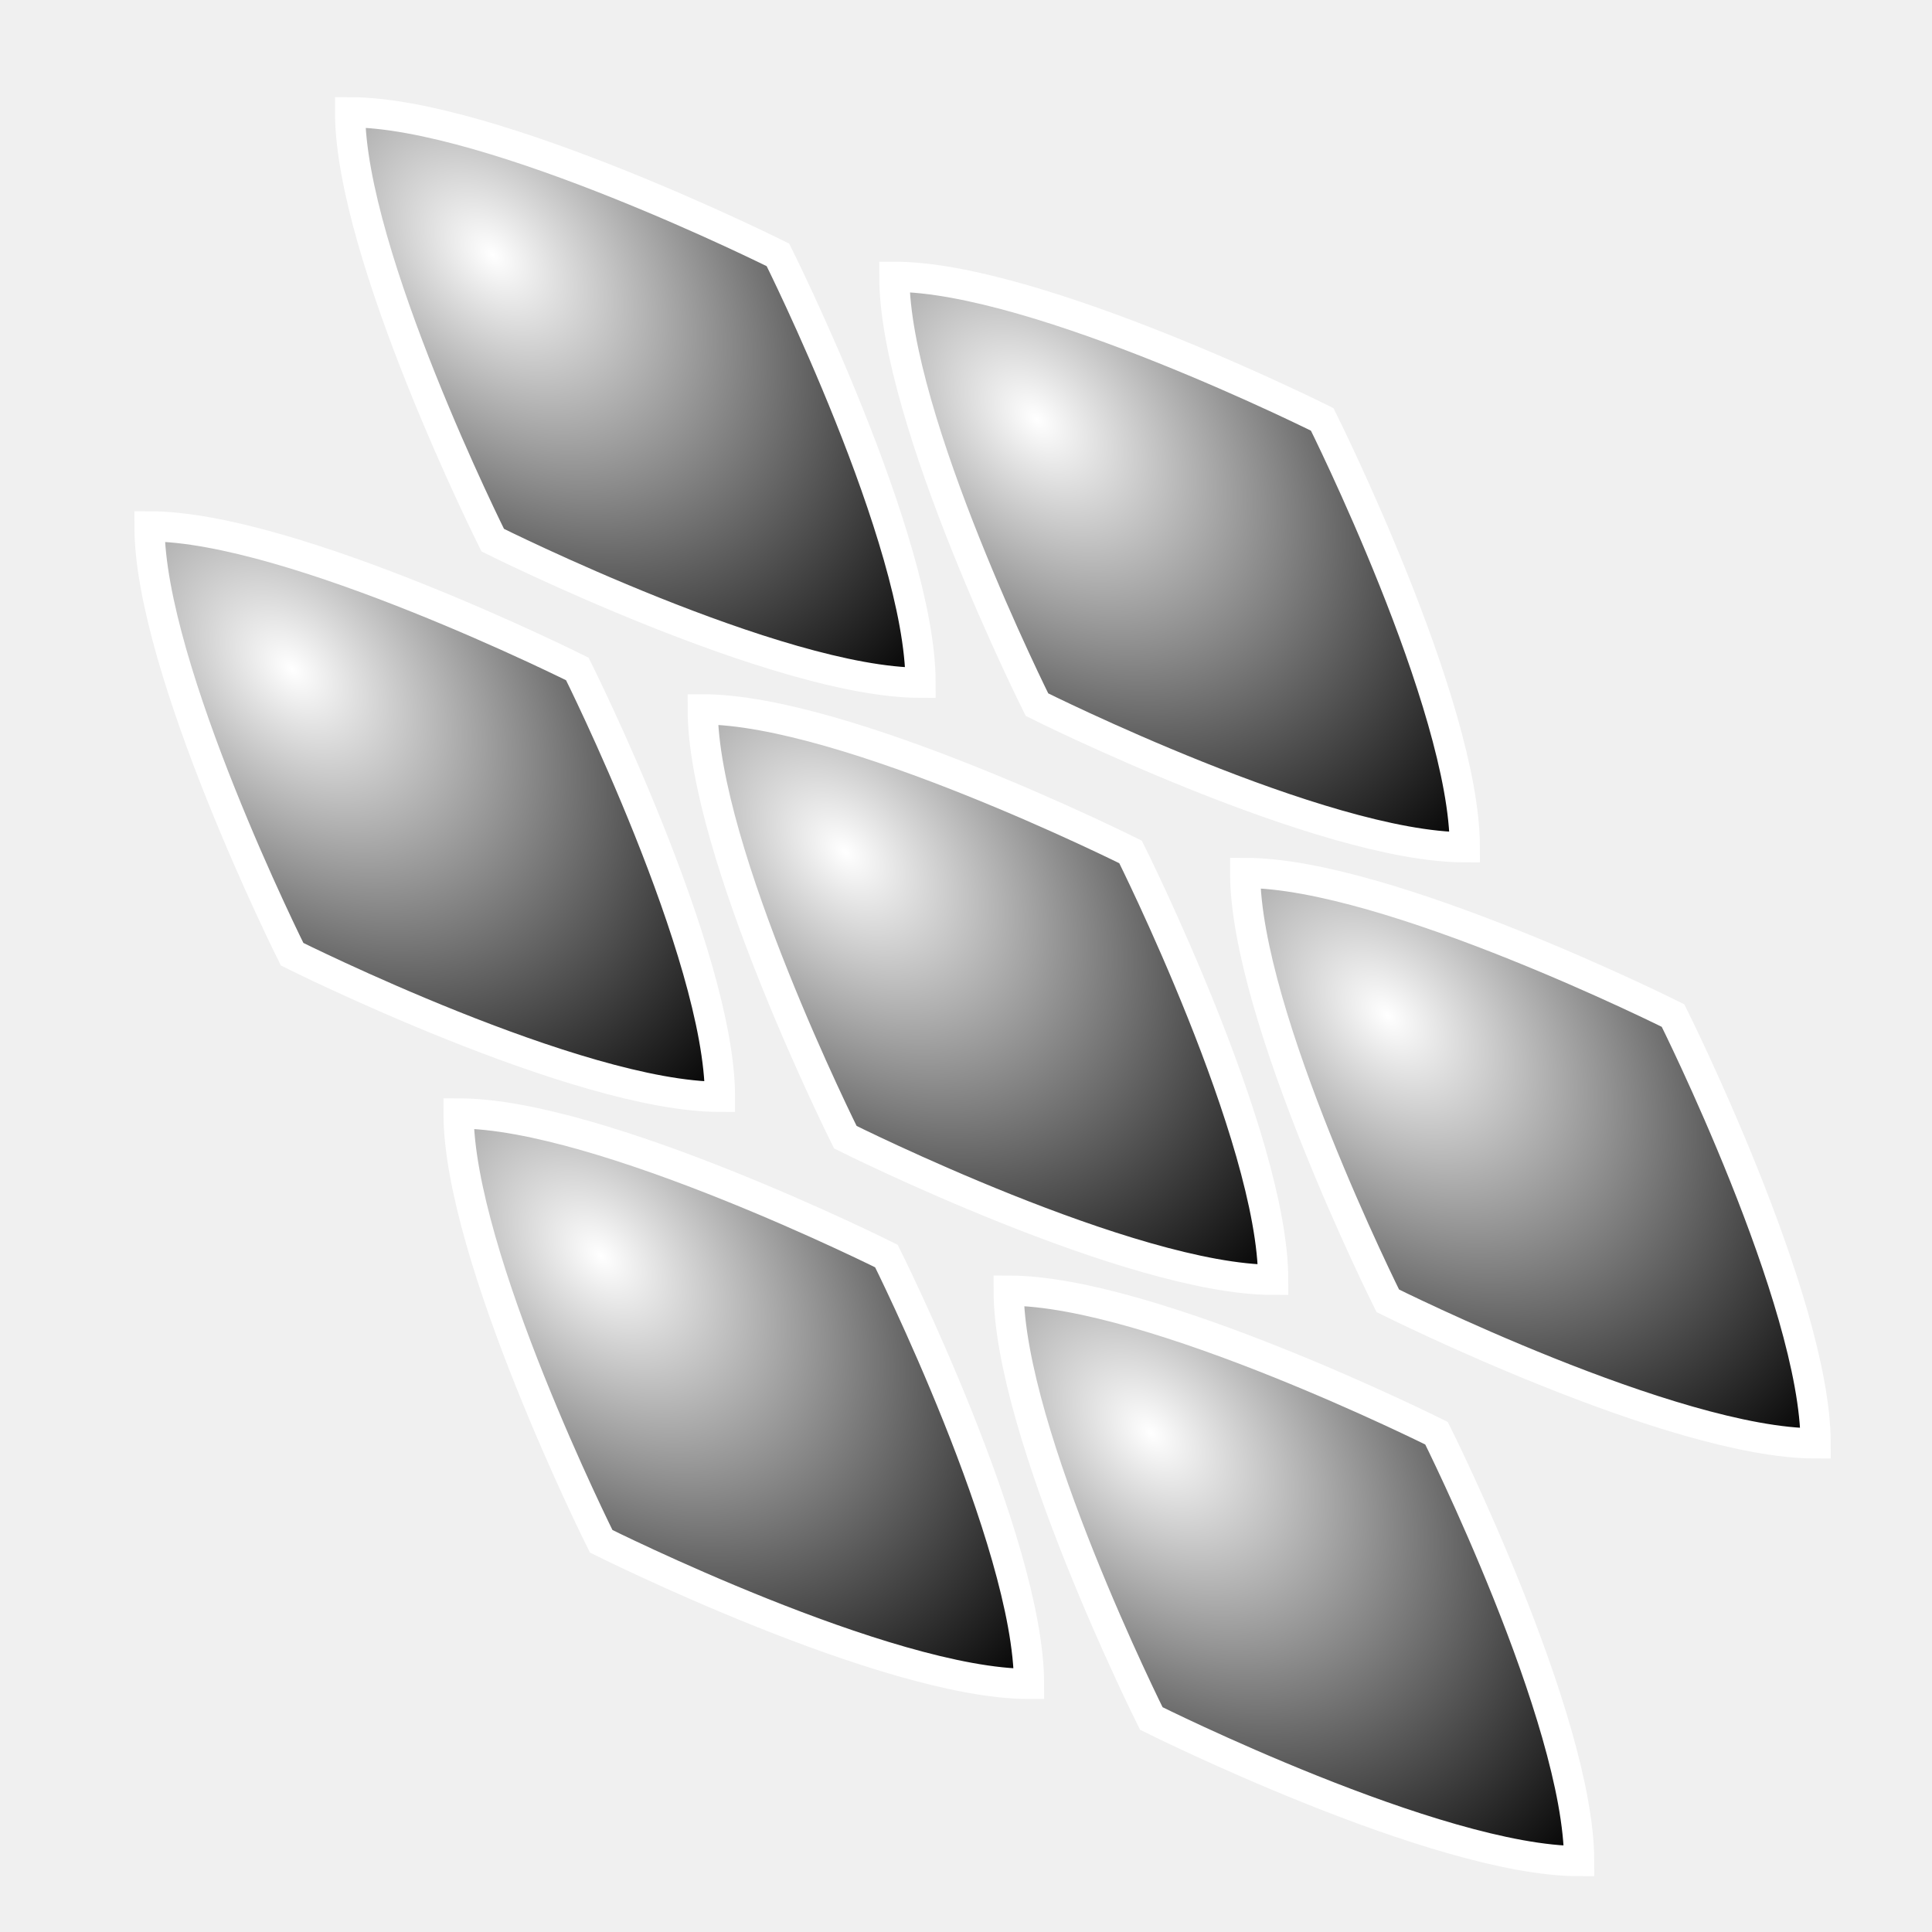
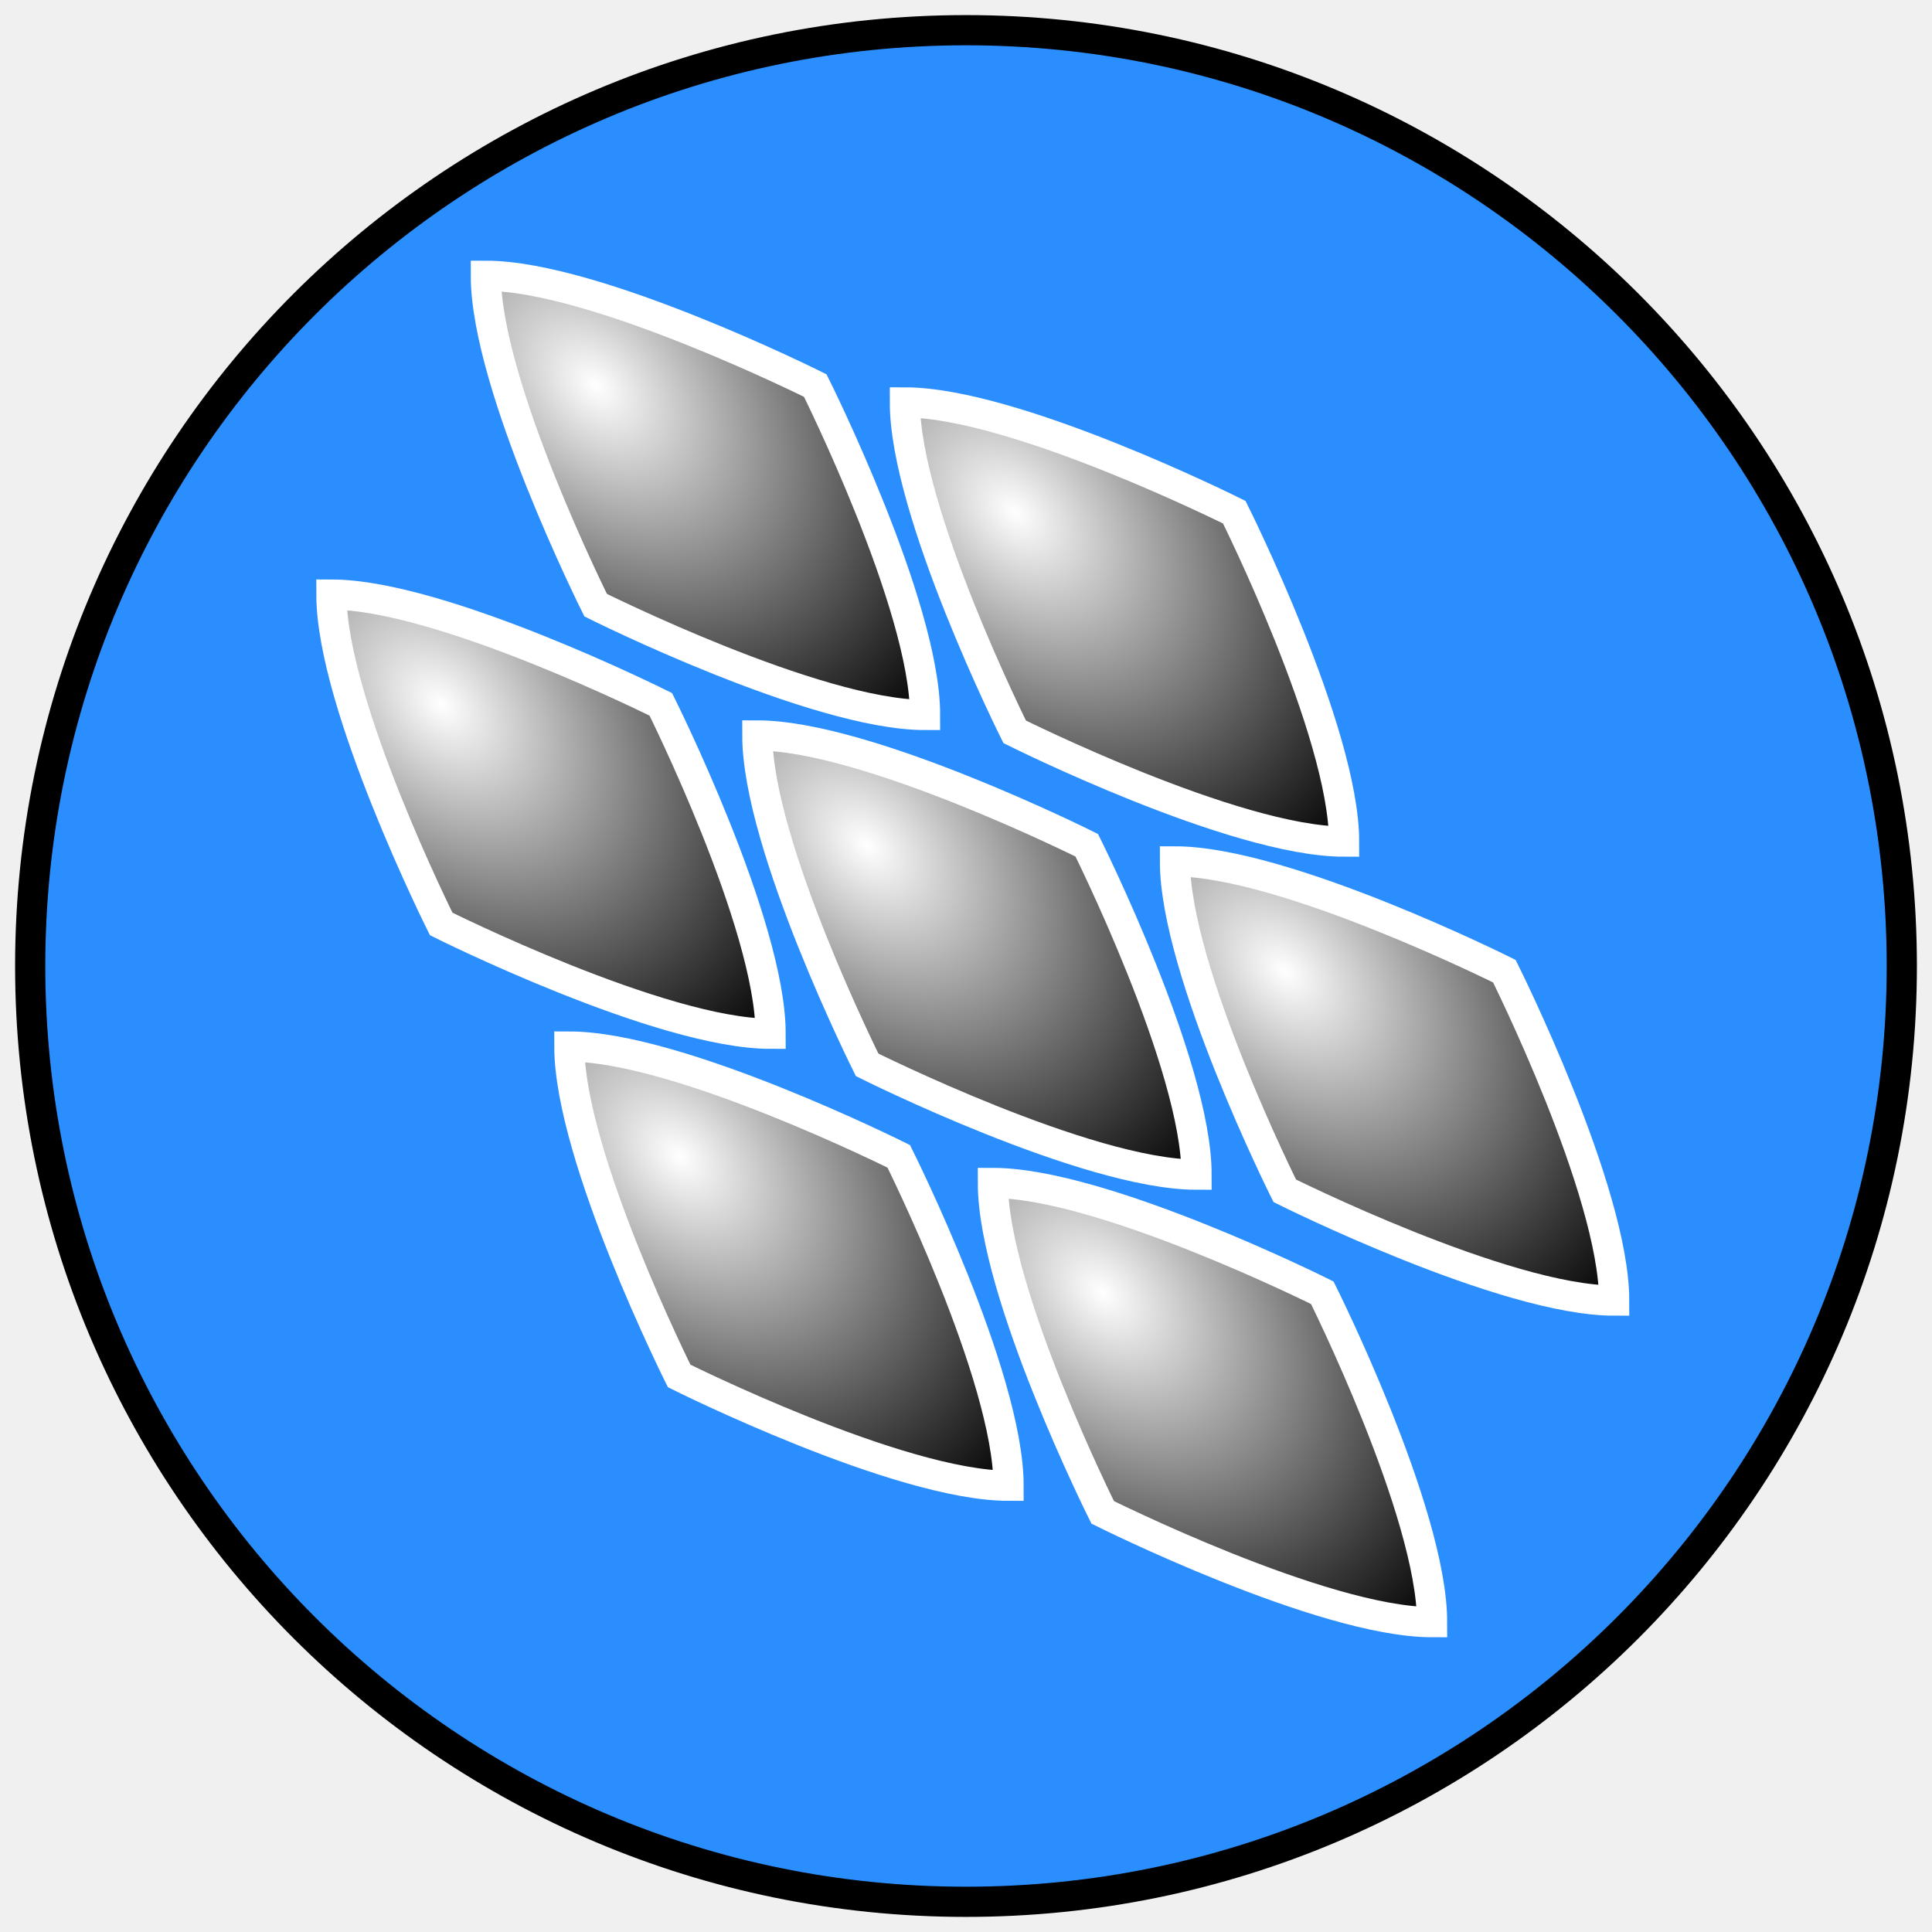
<svg xmlns="http://www.w3.org/2000/svg" xmlns:xlink="http://www.w3.org/1999/xlink" width="512" height="512" viewBox="0 0 135.467 135.467" version="1.1" id="svg8">
  <defs id="defs2">
-     <linearGradient id="linearGradient869">
-       <stop style="stop-color:#ffffff;stop-opacity:1" offset="0" id="stop865" />
-       <stop style="stop-color:#000000;stop-opacity:1" offset="1" id="stop867" />
-     </linearGradient>
    <marker style="overflow:visible;" id="Arrow1Mend" refX="0.0" refY="0.0" orient="auto">
      <path transform="scale(0.4) rotate(180) translate(10,0)" style="fill-rule:evenodd;stroke:#ffffff;stroke-width:1pt;stroke-opacity:1;fill:#ffffff;fill-opacity:1" d="M 0.0,0.0 L 5.0,-5.0 L -12.5,0.0 L 5.0,5.0 L 0.0,0.0 z " id="path868" />
    </marker>
    <marker style="overflow:visible;" id="marker1227" refX="0.0" refY="0.0" orient="auto">
      <path transform="scale(0.8) rotate(180) translate(12.5,0)" style="fill-rule:evenodd;stroke:#ffffff;stroke-width:1pt;stroke-opacity:1;fill:#ffffff;fill-opacity:1" d="M 0.0,0.0 L 5.0,-5.0 L -12.5,0.0 L 5.0,5.0 L 0.0,0.0 z " id="path1225" />
    </marker>
    <marker style="overflow:visible;" id="Arrow1Lend" refX="0.0" refY="0.0" orient="auto">
      <path transform="scale(0.8) rotate(180) translate(12.5,0)" style="fill-rule:evenodd;stroke:#ffffff;stroke-width:1pt;stroke-opacity:1;fill:#ffffff;fill-opacity:1" d="M 0.0,0.0 L 5.0,-5.0 L -12.5,0.0 L 5.0,5.0 L 0.0,0.0 z " id="path862" />
    </marker>
-     <radialGradient xlink:href="#linearGradient869" id="radialGradient871" cx="30" cy="30" fx="30" fy="30" r="21.058" gradientUnits="userSpaceOnUse" gradientTransform="matrix(1.424615,1.424614,-0.9497429,0.9497428,6.235513,-24.32393)" />
-     <radialGradient xlink:href="#linearGradient869" id="radialGradient871-3" cx="30" cy="30" fx="30" fy="30" r="21.058" gradientUnits="userSpaceOnUse" gradientTransform="matrix(1.424615,1.424614,-0.9497429,0.9497428,45.02724,-11.49272)" />
-     <radialGradient xlink:href="#linearGradient869" id="radialGradient871-35" cx="30" cy="30" fx="30" fy="30" r="21.058" gradientUnits="userSpaceOnUse" gradientTransform="matrix(1.424615,1.424614,-0.9497429,0.9497428,27.90716,16.8406)" />
-     <radialGradient xlink:href="#linearGradient869" id="radialGradient871-1" cx="30" cy="30" fx="30" fy="30" r="21.058" gradientUnits="userSpaceOnUse" gradientTransform="matrix(1.424615,1.424614,-0.9497429,0.9497428,66.47991,29.26443)" />
-     <radialGradient xlink:href="#linearGradient869" id="radialGradient871-2" cx="30" cy="30" fx="30" fy="30" r="21.058" gradientUnits="userSpaceOnUse" gradientTransform="matrix(1.424615,1.424614,-0.9497429,0.9497428,83.06167,-0.02301746)" />
-     <radialGradient xlink:href="#linearGradient869" id="radialGradient871-7" cx="30" cy="30" fx="30" fy="30" r="21.058" gradientUnits="userSpaceOnUse" gradientTransform="matrix(1.424615,1.424614,-0.9497429,0.9497428,20.30172,-53.35785)" />
-     <radialGradient xlink:href="#linearGradient869" id="radialGradient871-37" cx="30" cy="30" fx="30" fy="30" r="21.058" gradientUnits="userSpaceOnUse" gradientTransform="matrix(1.424615,1.424614,-0.9497429,0.9497428,58.46393,-41.82291)" />
+     <radialGradient xlink:href="#linearGradient869" id="radialGradient871-37" cx="30" cy="30" fx="30" fy="30" r="21.058" gradientUnits="userSpaceOnUse" gradientTransform="matrix(1.096805,1.096804,-0.731203,0.7312029,60.17888,-18.92462)" />
+     <linearGradient id="linearGradient869">
+       <stop style="stop-color:#ffffff;stop-opacity:1" offset="0" id="stop865" />
+       <stop style="stop-color:#000000;stop-opacity:1" offset="1" id="stop867" />
+     </linearGradient>
+     <radialGradient xlink:href="#linearGradient869" id="radialGradient871-7" cx="30" cy="30" fx="30" fy="30" r="21.058" gradientUnits="userSpaceOnUse" gradientTransform="matrix(1.096805,1.096804,-0.731203,0.7312029,30.79796,-27.80532)" />
+     <radialGradient xlink:href="#linearGradient869" id="radialGradient871-2" cx="30" cy="30" fx="30" fy="30" r="21.058" gradientUnits="userSpaceOnUse" gradientTransform="matrix(1.096805,1.096804,-0.731203,0.7312029,79.11658,13.25694)" />
+     <radialGradient xlink:href="#linearGradient869" id="radialGradient871-1" cx="30" cy="30" fx="30" fy="30" r="21.058" gradientUnits="userSpaceOnUse" gradientTransform="matrix(1.096805,1.096804,-0.731203,0.7312029,66.35035,35.80522)" />
+     <radialGradient xlink:href="#linearGradient869" id="radialGradient871-35" cx="30" cy="30" fx="30" fy="30" r="21.058" gradientUnits="userSpaceOnUse" gradientTransform="matrix(1.096805,1.096804,-0.731203,0.7312029,36.65335,26.24017)" />
+     <radialGradient xlink:href="#linearGradient869" id="radialGradient871" cx="30" cy="30" fx="30" fy="30" r="21.058" gradientUnits="userSpaceOnUse" gradientTransform="matrix(1.096805,1.096804,-0.731203,0.7312029,19.96844,-5.452232)" />
+     <radialGradient xlink:href="#linearGradient869" id="radialGradient871-3" cx="30" cy="30" fx="30" fy="30" r="21.058" gradientUnits="userSpaceOnUse" gradientTransform="matrix(1.096805,1.096804,-0.731203,0.7312029,49.83402,4.426461)" />
  </defs>
+   <g id="layer2">
+     <rect style="fill:#2a8eff;fill-opacity:1;stroke:#000000;stroke-width:2.117;stroke-linecap:round;stroke-linejoin:round;stroke-miterlimit:4;stroke-dasharray:none;stroke-opacity:1;stop-color:#000000" id="rect14474" width="131.233" height="131.233" x="2.117" y="2.117" ry="66.675" rx="66.612" />
+   </g>
  <g id="layer1">
-     <path style="fill:url(#radialGradient871-3);fill-opacity:1;stroke:#ffffff;stroke-width:2.117;stroke-linecap:butt;stroke-linejoin:miter;stroke-miterlimit:4;stroke-dasharray:none;stroke-opacity:1" d="m 89.273,89.738 c 2e-6,-10 -10,-30 -10,-30 0,0 -20,-10 -30,-10 0,10 10,30 10,30 0,0 20,10 30,10 z" id="path22-5" />
-     <path style="fill:none;stroke:#000000;stroke-width:1.9;stroke-linecap:round;stroke-linejoin:miter;stroke-miterlimit:4;stroke-dasharray:none;stroke-opacity:1" d="M 100.726,100.495 H 81.762" id="path885" />
-     <path style="fill:none;stroke:#000000;stroke-width:1.9;stroke-linecap:round;stroke-linejoin:miter;stroke-miterlimit:4;stroke-dasharray:none;stroke-opacity:1" d="M 100.726,110.495 H 81.762" id="path887" />
-     <path style="fill:none;stroke:#000000;stroke-width:1.9;stroke-linecap:round;stroke-linejoin:miter;stroke-miterlimit:4;stroke-dasharray:none;stroke-opacity:1" d="M 100.726,120.495 H 81.762" id="path889" />
-     <path style="fill:url(#radialGradient871);fill-opacity:1;stroke:#ffffff;stroke-width:2.117;stroke-linecap:butt;stroke-linejoin:miter;stroke-miterlimit:4;stroke-dasharray:none;stroke-opacity:1" d="m 50.482,76.907 c 2e-6,-10 -10,-30 -10,-30 0,0 -20,-10 -30,-10 0,10 10,30 10,30 0,0 20,10 30,10 z" id="path22" />
-     <path style="fill:url(#radialGradient871-35);fill-opacity:1;stroke:#ffffff;stroke-width:2.117;stroke-linecap:butt;stroke-linejoin:miter;stroke-miterlimit:4;stroke-dasharray:none;stroke-opacity:1" d="m 72.153,118.071 c 2e-6,-10 -10,-30 -10,-30 0,0 -20,-10 -30,-10 0,10 10,30 10,30 0,0 20,10 30,10 z" id="path22-9" />
-     <path style="fill:url(#radialGradient871-1);fill-opacity:1;stroke:#ffffff;stroke-width:2.117;stroke-linecap:butt;stroke-linejoin:miter;stroke-miterlimit:4;stroke-dasharray:none;stroke-opacity:1" d="m 110.726,130.495 c 0,-10 -10,-30 -10,-30 0,0 -20,-10 -30,-10 0,10 10,30 10,30 0,0 20,10 30,10 z" id="path22-0" />
-     <path style="fill:url(#radialGradient871-2);fill-opacity:1;stroke:#ffffff;stroke-width:2.117;stroke-linecap:butt;stroke-linejoin:miter;stroke-miterlimit:4;stroke-dasharray:none;stroke-opacity:1" d="m 127.308,101.208 c 0,-10 -10,-30 -10,-30 0,0 -20,-10 -30,-10 0,10 10,30 10,30 0,0 20,10 30,10 z" id="path22-8" />
-     <path style="fill:url(#radialGradient871-7);fill-opacity:1;stroke:#ffffff;stroke-width:2.117;stroke-linecap:butt;stroke-linejoin:miter;stroke-miterlimit:4;stroke-dasharray:none;stroke-opacity:1" d="m 64.548,47.873 c 0,-10 -10,-30 -10,-30 0,0 -20,-10 -30,-10 0,10 10,30 10,30 0,0 20,10 30,10 z" id="path22-02" />
-     <path style="fill:url(#radialGradient871-37);fill-opacity:1;stroke:#ffffff;stroke-width:2.117;stroke-linecap:butt;stroke-linejoin:miter;stroke-miterlimit:4;stroke-dasharray:none;stroke-opacity:1" d="m 102.71,59.408 c 0,-10 -10,-30 -10,-30 0,0 -20,-10 -30,-10 0,10 10,30 10,30 0,0 20,10 30,10 z" id="path22-2" />
+     <path style="fill:url(#radialGradient871-3);fill-opacity:1;stroke:#ffffff;stroke-width:2.117;stroke-linecap:butt;stroke-linejoin:miter;stroke-miterlimit:4;stroke-dasharray:none;stroke-opacity:1" d="m 83.899,82.364 c 0,-7.699 -7.699,-23.097 -7.699,-23.097 0,0 -15.398,-7.699 -23.097,-7.699 0,7.699 7.699,23.097 7.699,23.097 0,0 15.398,7.699 23.097,7.699 z" id="path22-5" />
+     <path style="fill:none;stroke:#000000;stroke-width:1.9;stroke-linecap:round;stroke-linejoin:miter;stroke-miterlimit:4;stroke-dasharray:none;stroke-opacity:1" d="M 92.716,90.645 H 78.116" id="path885" />
+     <path style="fill:none;stroke:#000000;stroke-width:1.9;stroke-linecap:round;stroke-linejoin:miter;stroke-miterlimit:4;stroke-dasharray:none;stroke-opacity:1" d="M 92.716,98.344 H 78.116" id="path887" />
+     <path style="fill:none;stroke:#000000;stroke-width:1.9;stroke-linecap:round;stroke-linejoin:miter;stroke-miterlimit:4;stroke-dasharray:none;stroke-opacity:1" d="M 92.716,106.043 H 78.116" id="path889" />
+     <path style="fill:url(#radialGradient871);fill-opacity:1;stroke:#ffffff;stroke-width:2.117;stroke-linecap:butt;stroke-linejoin:miter;stroke-miterlimit:4;stroke-dasharray:none;stroke-opacity:1" d="m 54.033,72.485 c 0,-7.699 -7.699,-23.097 -7.699,-23.097 0,0 -15.398,-7.699 -23.097,-7.699 0,7.699 7.699,23.097 7.699,23.097 0,0 15.398,7.699 23.097,7.699 z" id="path22" />
+     <path style="fill:url(#radialGradient871-35);fill-opacity:1;stroke:#ffffff;stroke-width:2.117;stroke-linecap:butt;stroke-linejoin:miter;stroke-miterlimit:4;stroke-dasharray:none;stroke-opacity:1" d="m 70.718,104.177 c 0,-7.699 -7.699,-23.097 -7.699,-23.097 0,0 -15.398,-7.699 -23.097,-7.699 0,7.699 7.699,23.097 7.699,23.097 0,0 15.398,7.699 23.097,7.699 z" id="path22-9" />
+     <path style="fill:url(#radialGradient871-1);fill-opacity:1;stroke:#ffffff;stroke-width:2.117;stroke-linecap:butt;stroke-linejoin:miter;stroke-miterlimit:4;stroke-dasharray:none;stroke-opacity:1" d="m 100.415,113.742 c 0,-7.699 -7.699,-23.097 -7.699,-23.097 0,0 -15.398,-7.699 -23.097,-7.699 0,7.699 7.699,23.097 7.699,23.097 0,0 15.398,7.699 23.097,7.699 z" id="path22-0" />
+     <path style="fill:url(#radialGradient871-2);fill-opacity:1;stroke:#ffffff;stroke-width:2.117;stroke-linecap:butt;stroke-linejoin:miter;stroke-miterlimit:4;stroke-dasharray:none;stroke-opacity:1" d="m 113.181,91.194 c 0,-7.699 -7.699,-23.097 -7.699,-23.097 0,0 -15.398,-7.699 -23.097,-7.699 0,7.699 7.699,23.097 7.699,23.097 0,0 15.398,7.699 23.097,7.699 z" id="path22-8" />
+     <path style="fill:url(#radialGradient871-7);fill-opacity:1;stroke:#ffffff;stroke-width:2.117;stroke-linecap:butt;stroke-linejoin:miter;stroke-miterlimit:4;stroke-dasharray:none;stroke-opacity:1" d="m 64.863,50.132 c 0,-7.699 -7.699,-23.097 -7.699,-23.097 0,0 -15.398,-7.699 -23.097,-7.699 0,7.699 7.699,23.097 7.699,23.097 0,0 15.398,7.699 23.097,7.699 z" id="path22-02" />
+     <path style="fill:url(#radialGradient871-37);fill-opacity:1;stroke:#ffffff;stroke-width:2.117;stroke-linecap:butt;stroke-linejoin:miter;stroke-miterlimit:4;stroke-dasharray:none;stroke-opacity:1" d="m 94.244,59.012 c 0,-7.699 -7.699,-23.097 -7.699,-23.097 0,0 -15.398,-7.699 -23.097,-7.699 0,7.699 7.699,23.097 7.699,23.097 0,0 15.398,7.699 23.097,7.699 z" id="path22-2" />
  </g>
</svg>
